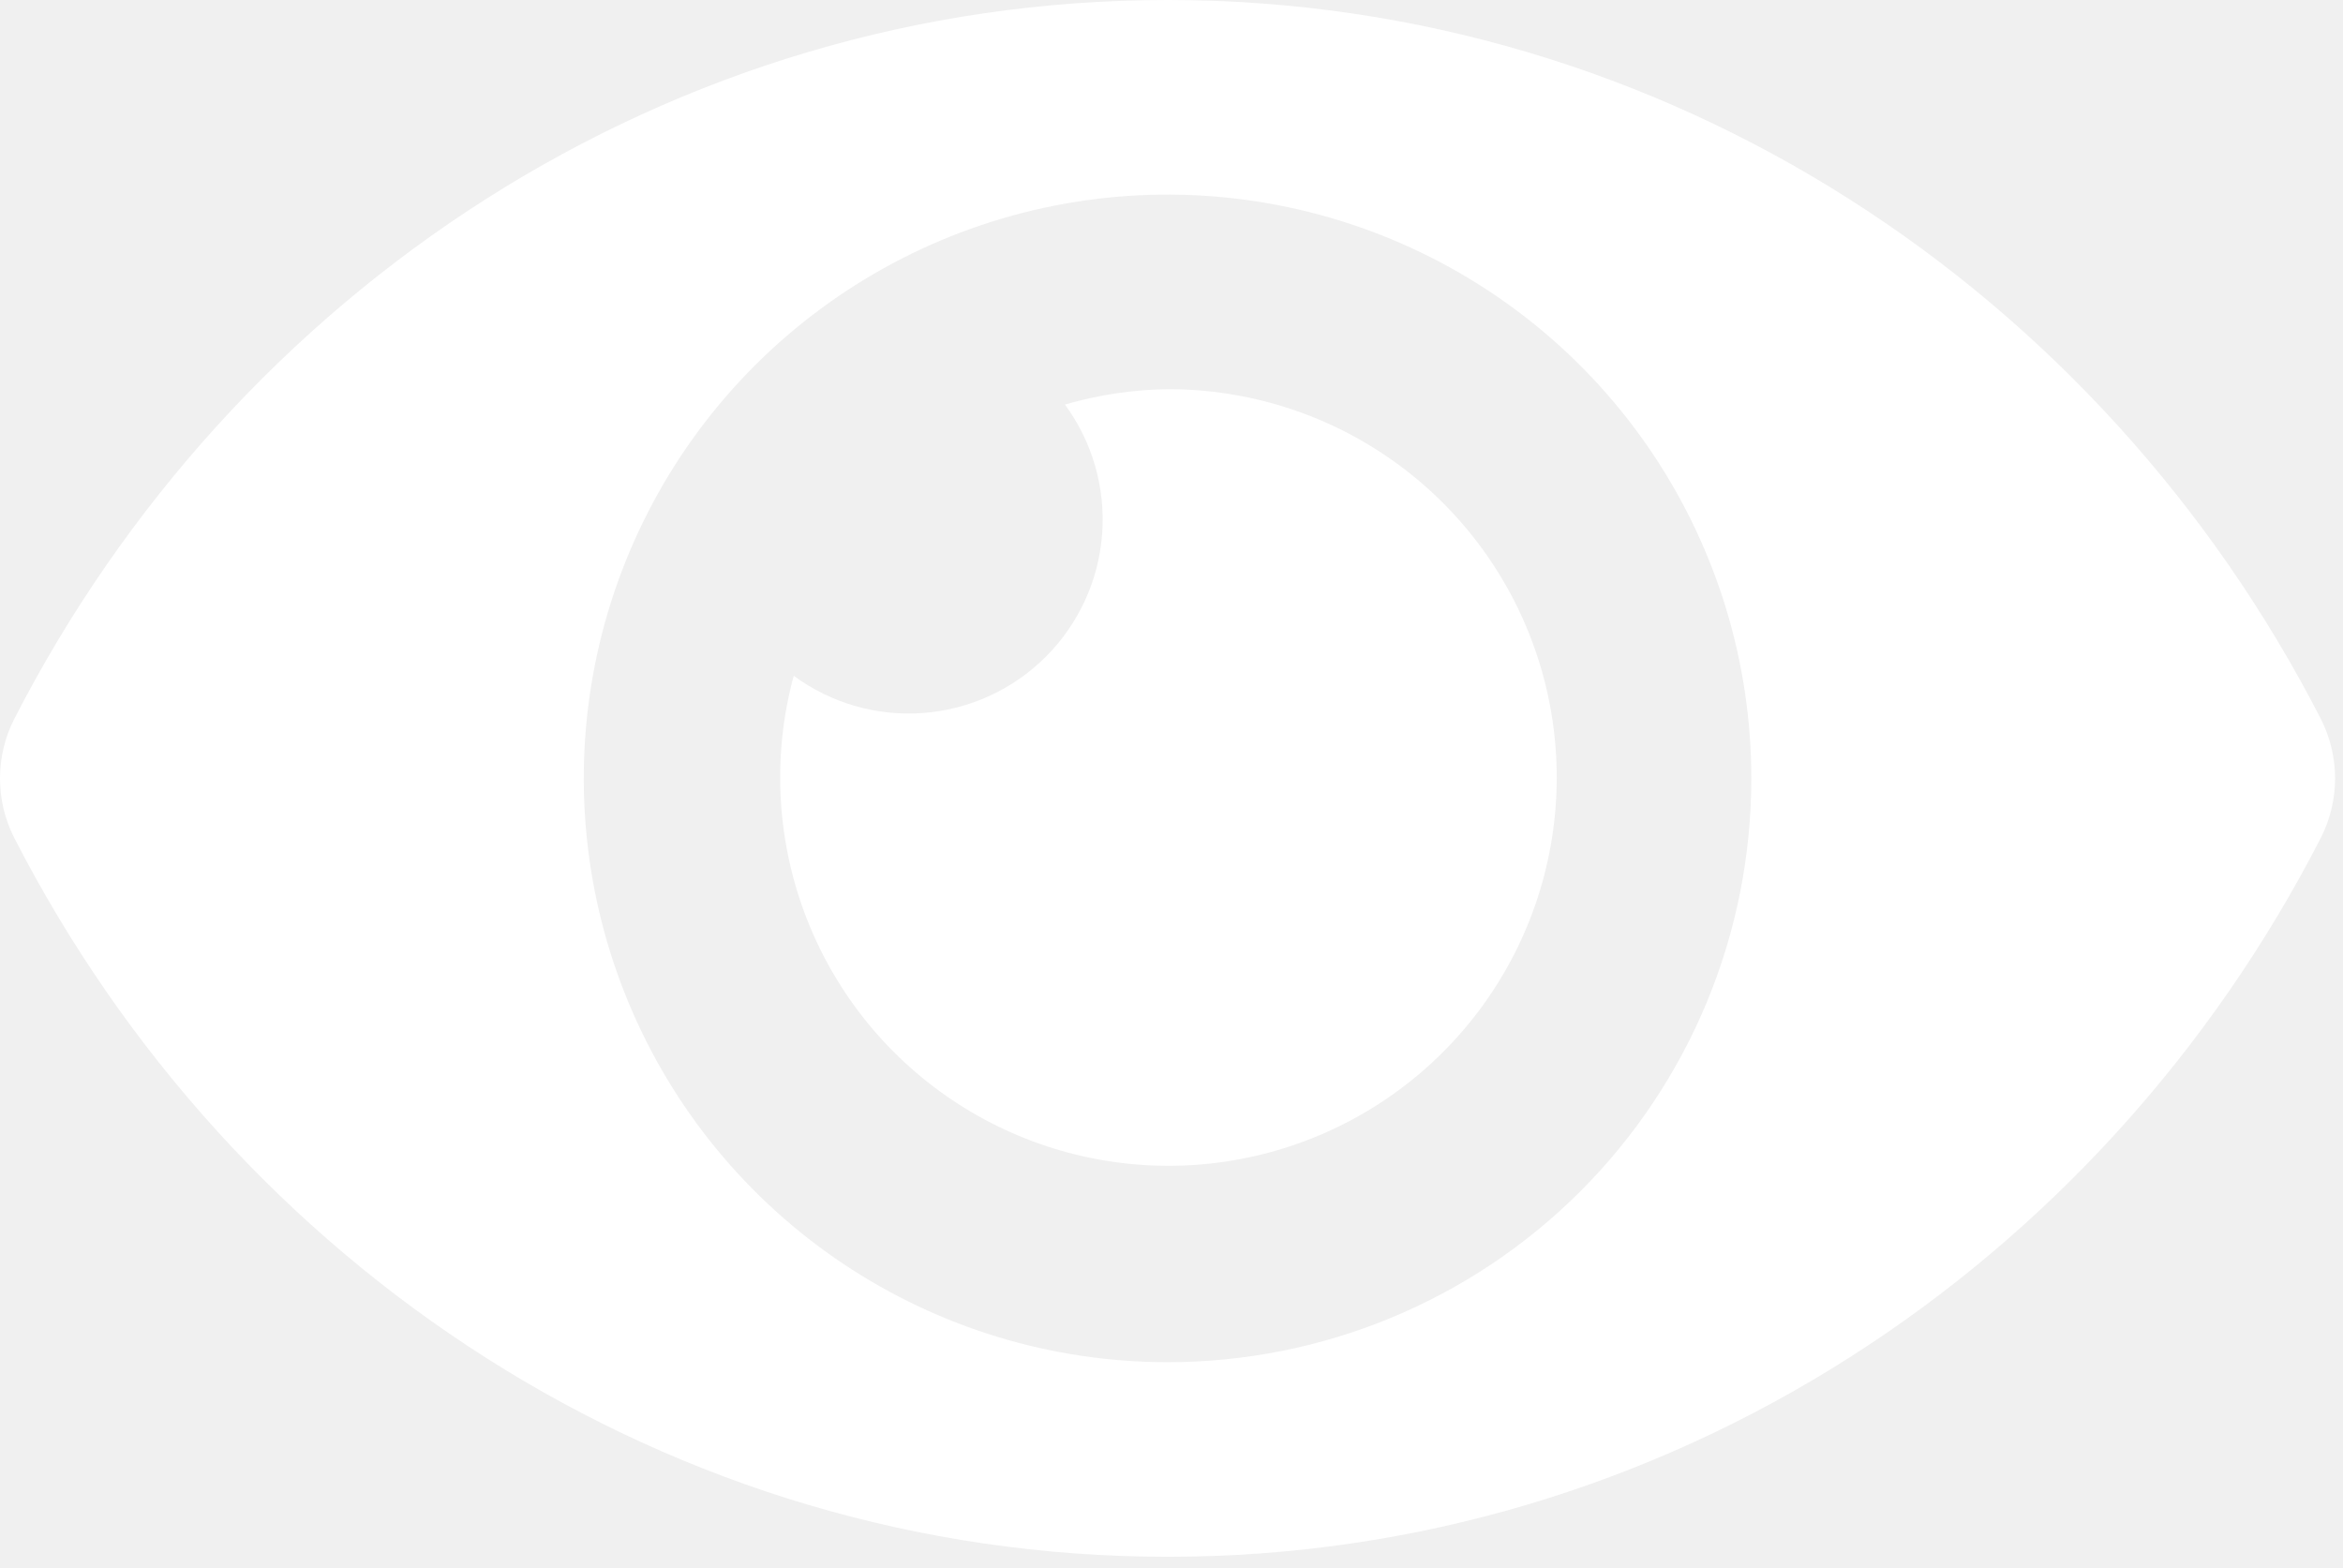
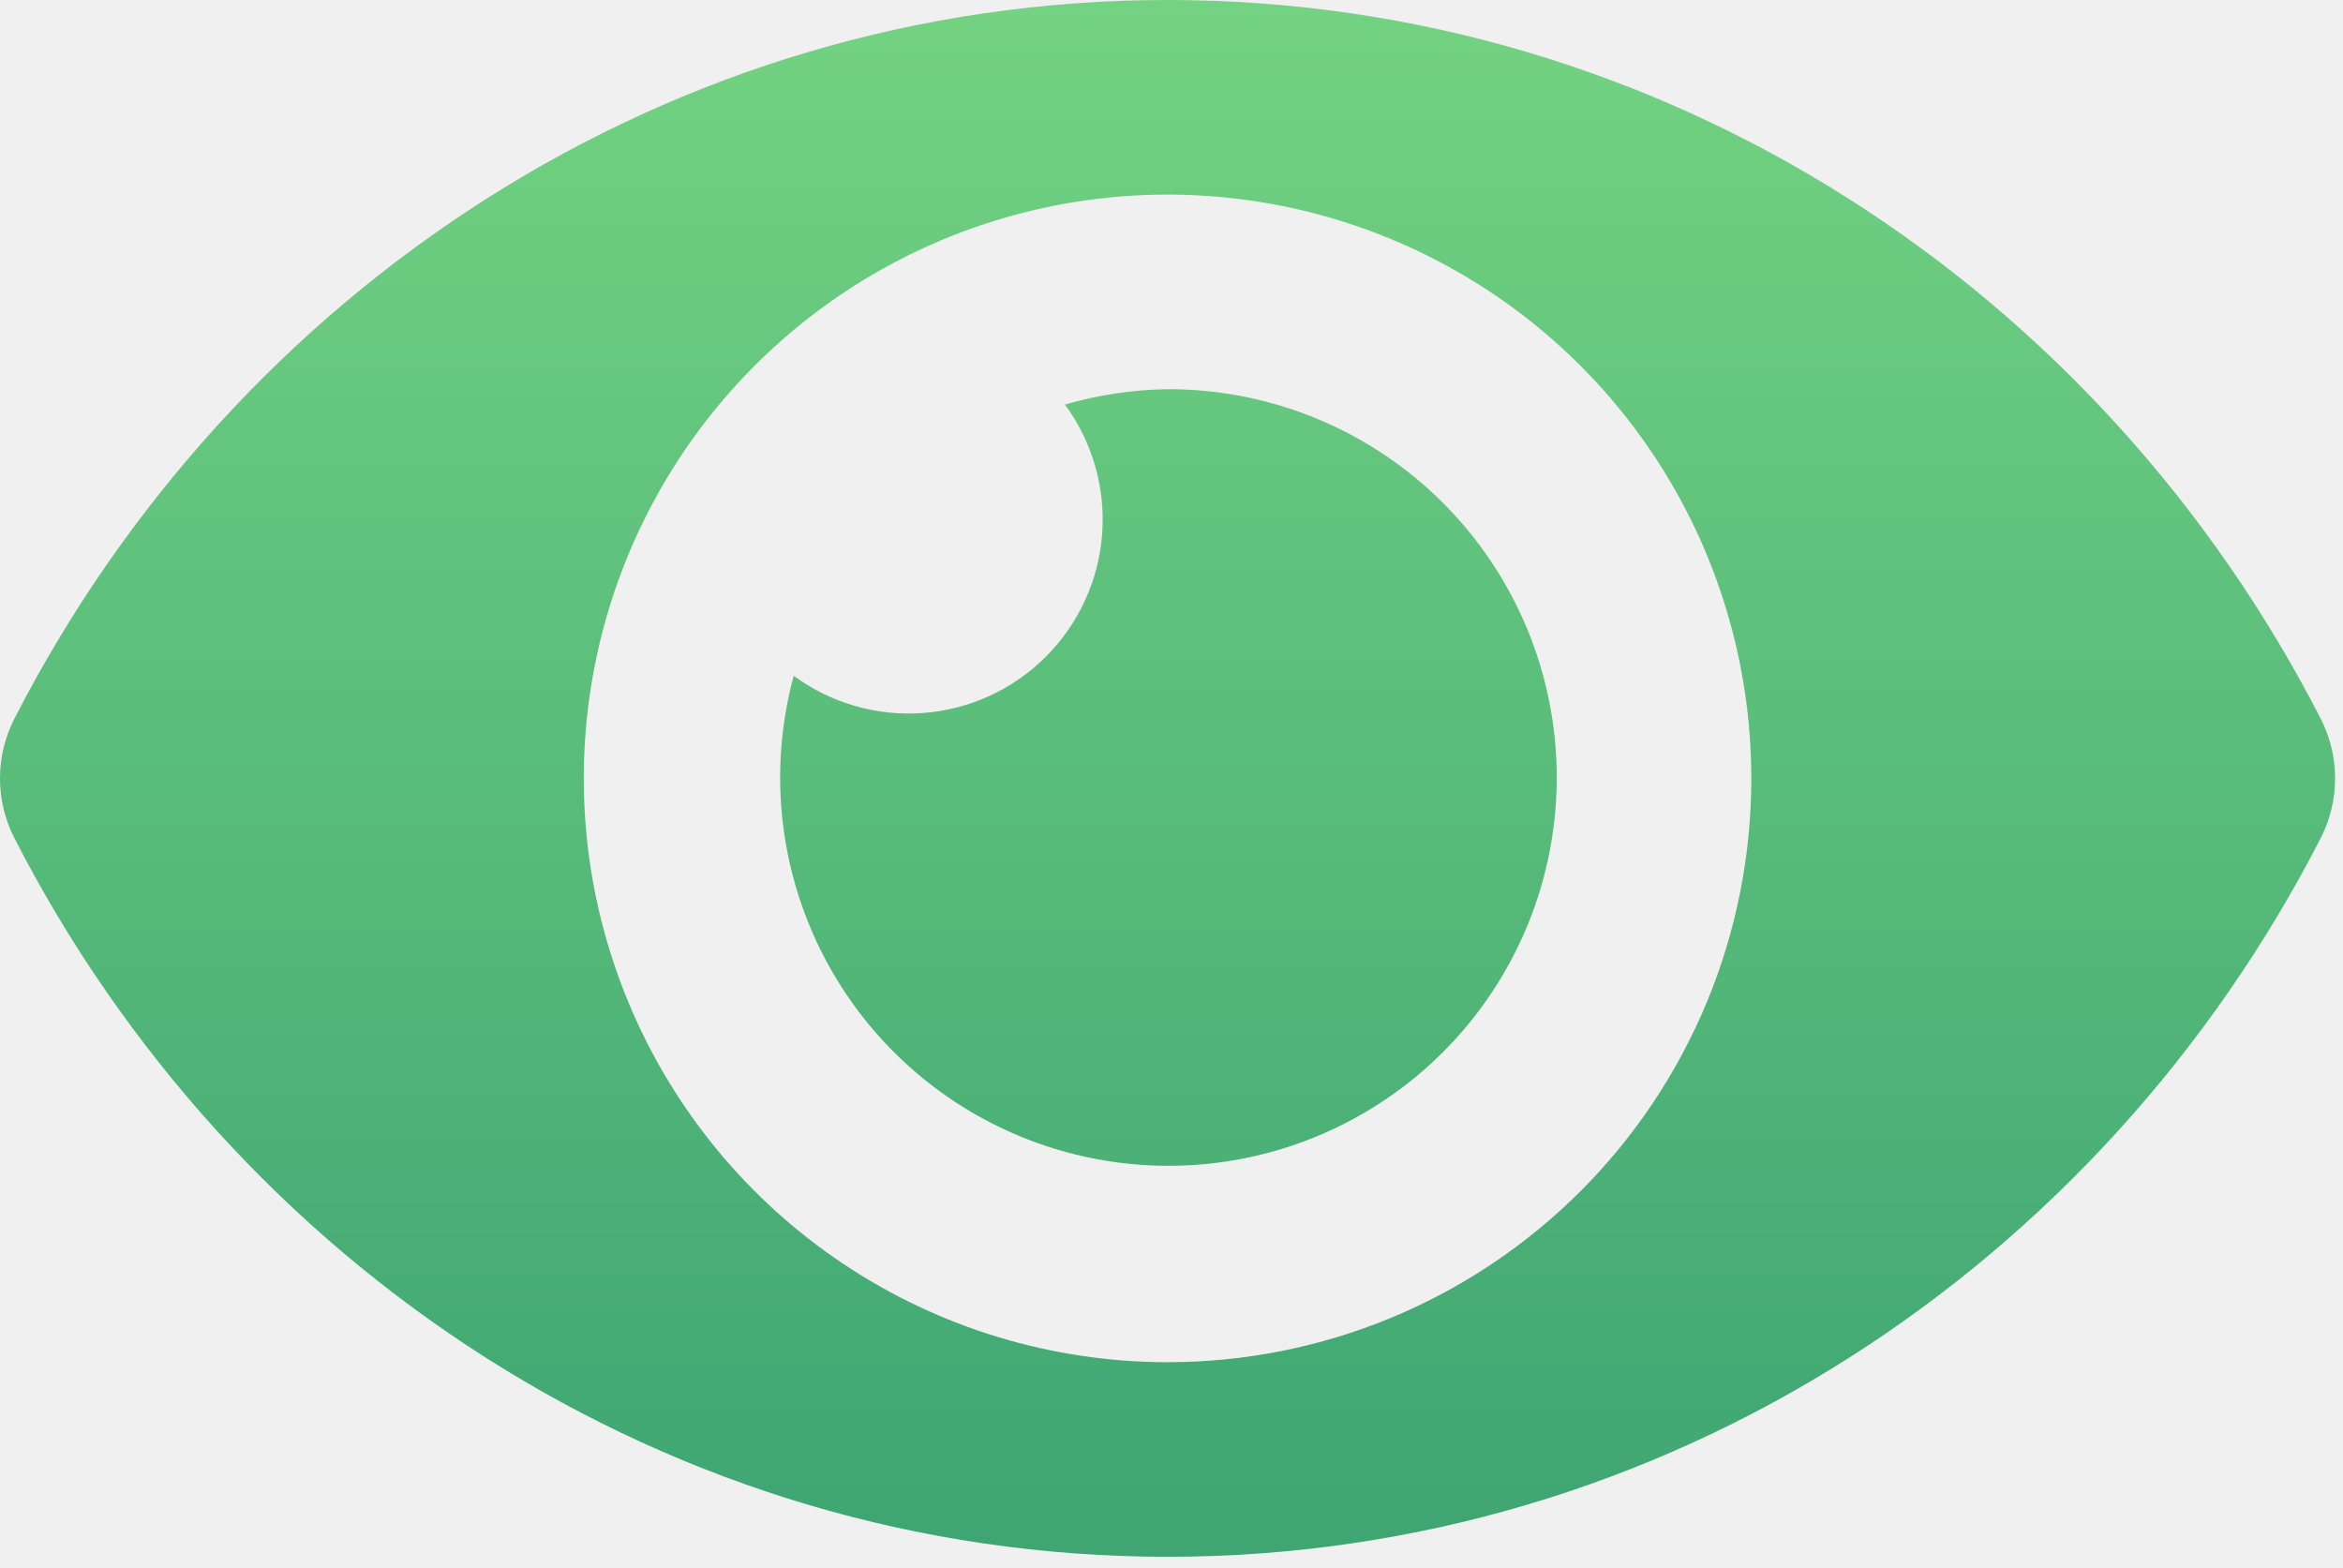
<svg xmlns="http://www.w3.org/2000/svg" width="148" height="99" viewBox="0 0 148 99" fill="none">
-   <path d="M146.609 45.428C132.722 18.332 105.229 0 73.75 0C42.27 0 14.77 18.345 0.891 45.431C0.305 46.589 0 47.87 0 49.168C0 50.466 0.305 51.747 0.891 52.905C14.778 80.001 42.27 98.333 73.75 98.333C105.229 98.333 132.729 79.988 146.609 52.903C147.195 51.744 147.5 50.464 147.5 49.165C147.5 47.867 147.195 46.587 146.609 45.428ZM73.75 86.042C66.457 86.042 59.327 83.879 53.263 79.827C47.199 75.775 42.473 70.016 39.682 63.278C36.891 56.54 36.161 49.126 37.583 41.973C39.006 34.82 42.518 28.249 47.675 23.092C52.832 17.935 59.403 14.423 66.556 13C73.709 11.577 81.123 12.308 87.861 15.099C94.599 17.89 100.358 22.616 104.41 28.68C108.462 34.744 110.625 41.873 110.625 49.167C110.627 54.01 109.675 58.806 107.823 63.281C105.97 67.756 103.254 71.822 99.83 75.246C96.405 78.671 92.339 81.387 87.864 83.24C83.389 85.092 78.593 86.044 73.75 86.042ZM73.75 24.583C71.556 24.614 69.376 24.941 67.269 25.554C69.005 27.914 69.839 30.819 69.618 33.74C69.397 36.663 68.136 39.408 66.064 41.48C63.992 43.553 61.246 44.813 58.324 45.035C55.402 45.256 52.497 44.422 50.137 42.685C48.793 47.637 49.036 52.885 50.831 57.691C52.626 62.498 55.883 66.62 60.144 69.479C64.404 72.337 69.454 73.787 74.582 73.625C79.71 73.463 84.658 71.697 88.73 68.576C92.802 65.454 95.792 61.134 97.28 56.224C98.768 51.314 98.679 46.061 97.025 41.204C95.372 36.347 92.236 32.132 88.061 29.15C83.886 26.168 78.88 24.571 73.75 24.583Z" fill="white" />
+   <path d="M146.609 45.428C132.722 18.332 105.229 0 73.75 0C42.27 0 14.77 18.345 0.891 45.431C0.305 46.589 0 47.87 0 49.168C0 50.466 0.305 51.747 0.891 52.905C14.778 80.001 42.27 98.333 73.75 98.333C105.229 98.333 132.729 79.988 146.609 52.903C147.195 51.744 147.5 50.464 147.5 49.165C147.5 47.867 147.195 46.587 146.609 45.428ZM73.75 86.042C66.457 86.042 59.327 83.879 53.263 79.827C47.199 75.775 42.473 70.016 39.682 63.278C36.891 56.54 36.161 49.126 37.583 41.973C39.006 34.82 42.518 28.249 47.675 23.092C52.832 17.935 59.403 14.423 66.556 13C73.709 11.577 81.123 12.308 87.861 15.099C94.599 17.89 100.358 22.616 104.41 28.68C108.462 34.744 110.625 41.873 110.625 49.167C110.627 54.01 109.675 58.806 107.823 63.281C105.97 67.756 103.254 71.822 99.83 75.246C96.405 78.671 92.339 81.387 87.864 83.24C83.389 85.092 78.593 86.044 73.75 86.042ZM73.75 24.583C71.556 24.614 69.376 24.941 67.269 25.554C69.005 27.914 69.839 30.819 69.618 33.74C69.397 36.663 68.136 39.408 66.064 41.48C63.992 43.553 61.246 44.813 58.324 45.035C55.402 45.256 52.497 44.422 50.137 42.685C48.793 47.637 49.036 52.885 50.831 57.691C52.626 62.498 55.883 66.62 60.144 69.479C64.404 72.337 69.454 73.787 74.582 73.625C79.71 73.463 84.658 71.697 88.73 68.576C92.802 65.454 95.792 61.134 97.28 56.224C98.768 51.314 98.679 46.061 97.025 41.204C95.372 36.347 92.236 32.132 88.061 29.15C83.886 26.168 78.88 24.571 73.75 24.583Z" fill="url(#paint0_linear_749_107)" />
+   <defs>
+     <linearGradient id="paint0_linear_749_107" x1="73.75" y1="0" x2="73.75" y2="98.333" gradientUnits="userSpaceOnUse">
+       <stop stop-color="#73D382" />
+       <stop offset="1" stop-color="#3EA573" />
+     </linearGradient>
+   </defs>
</svg>
